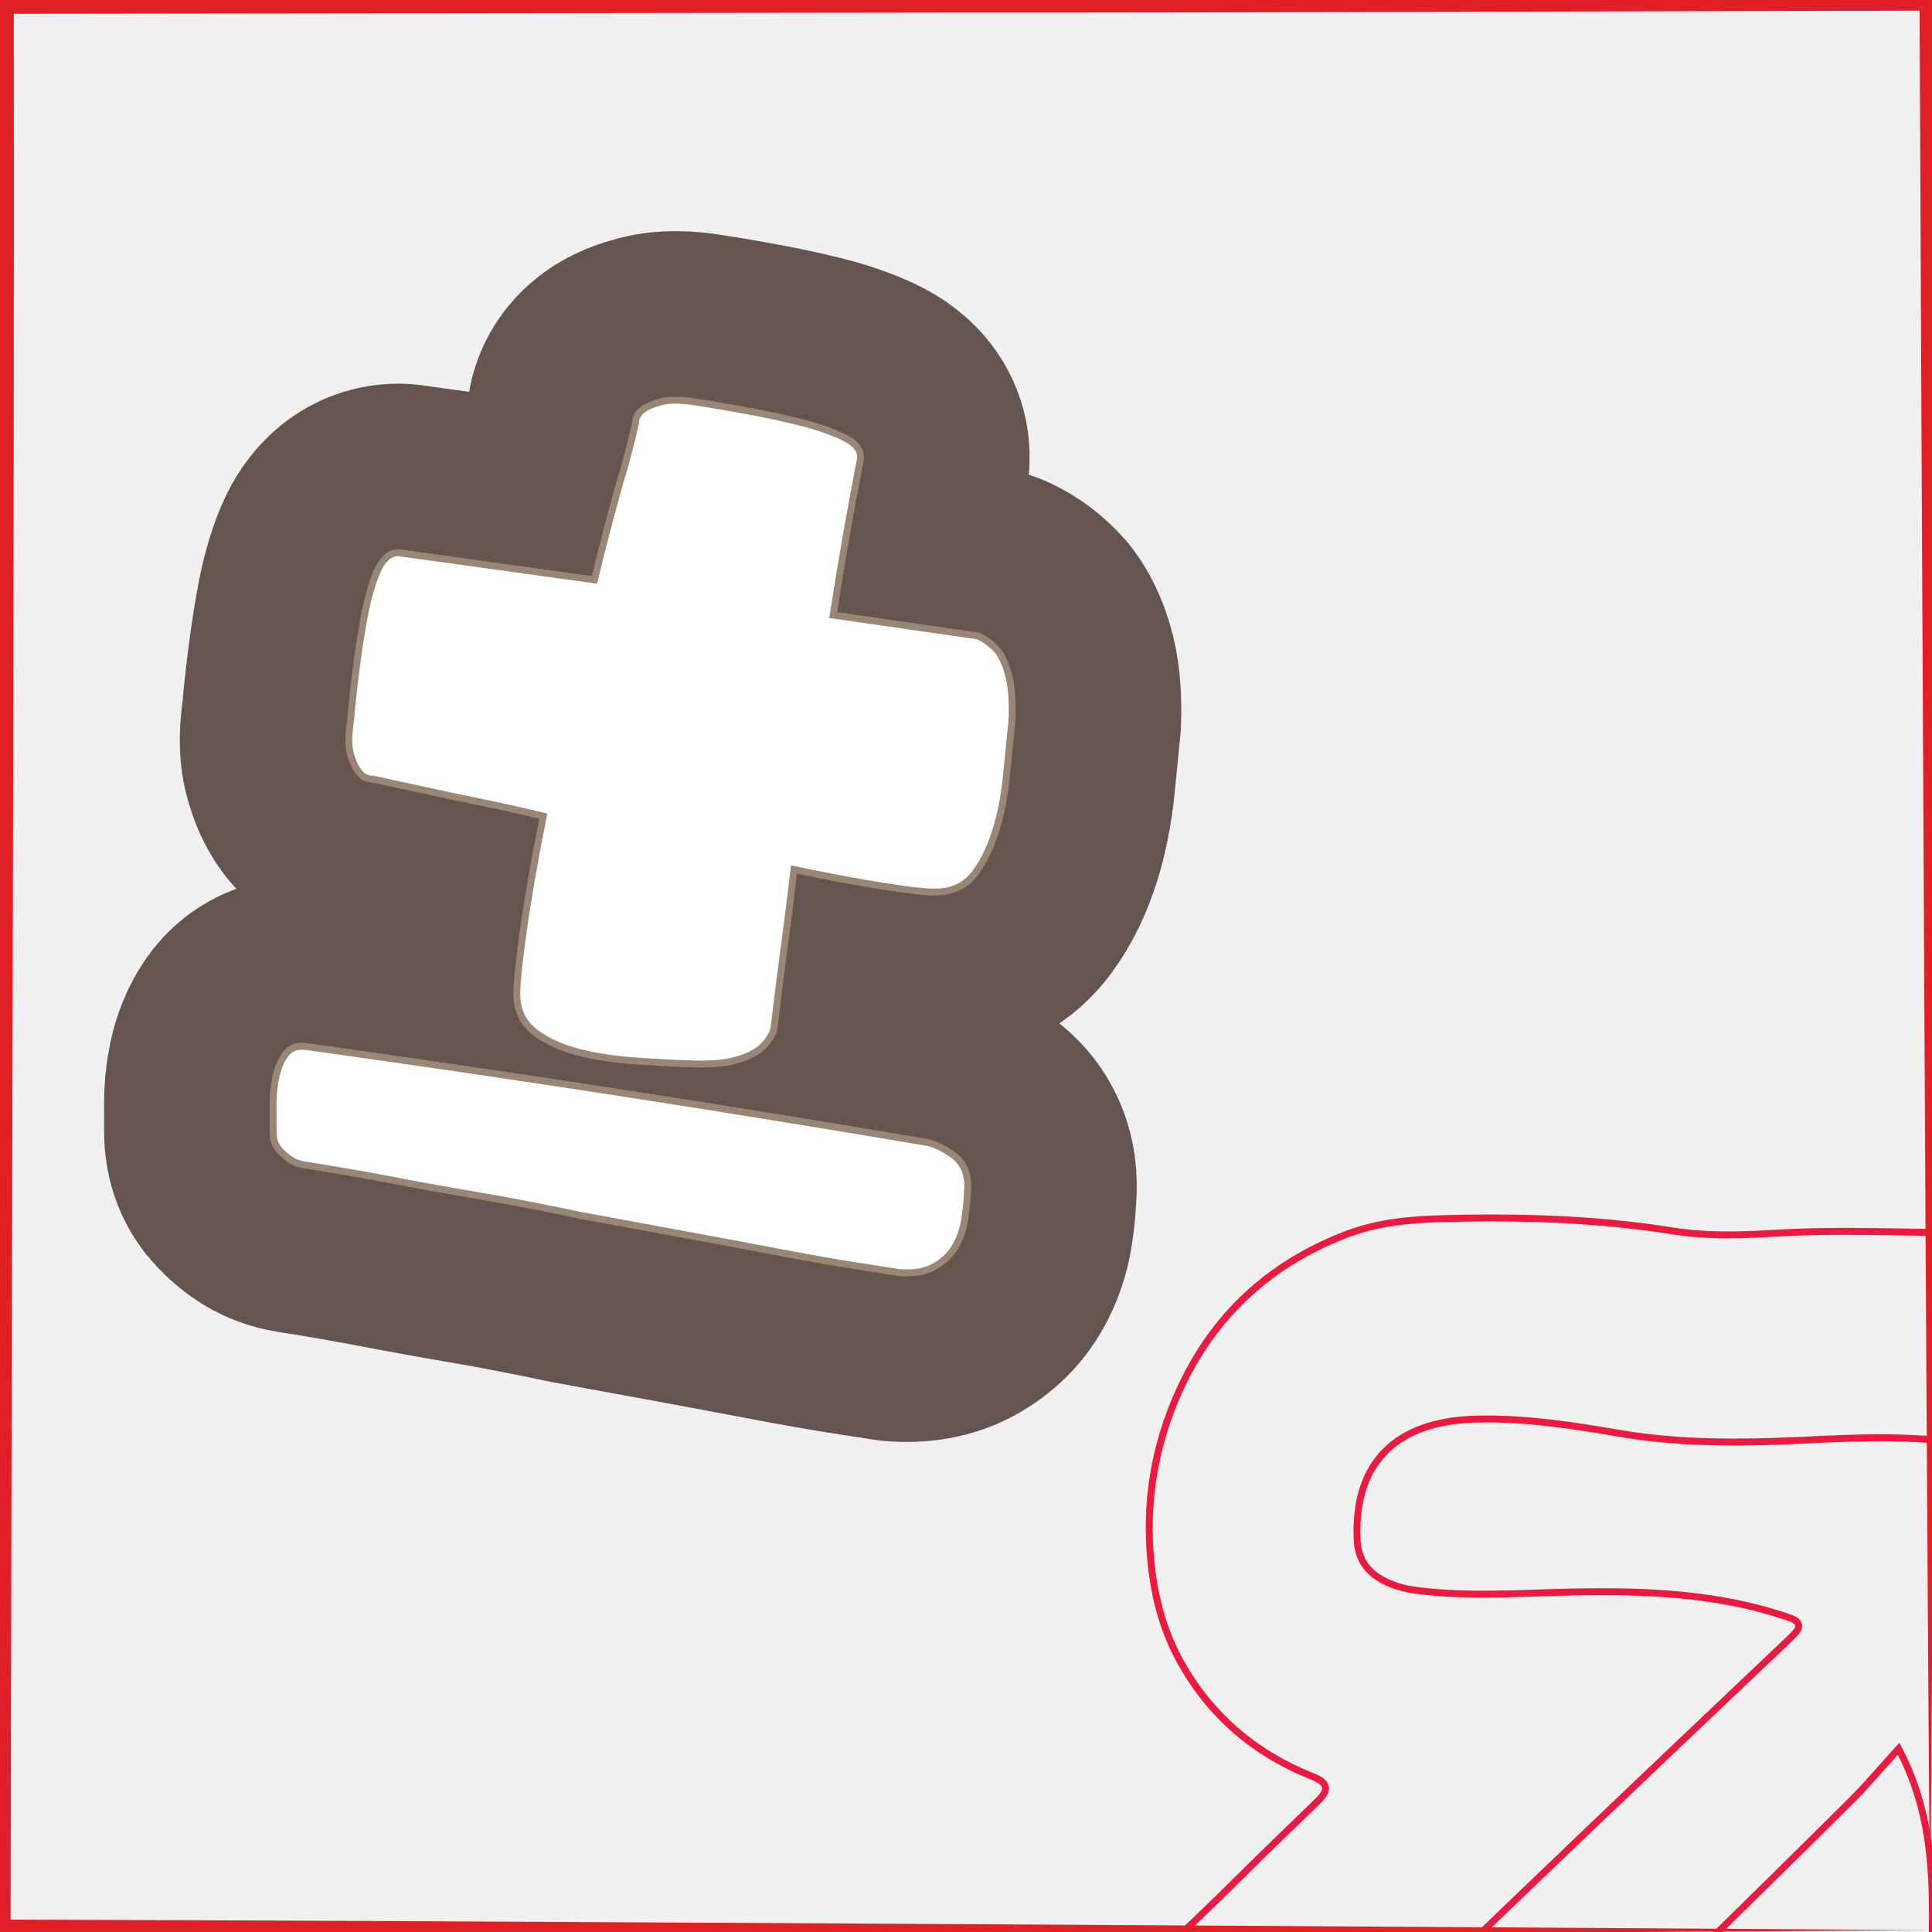
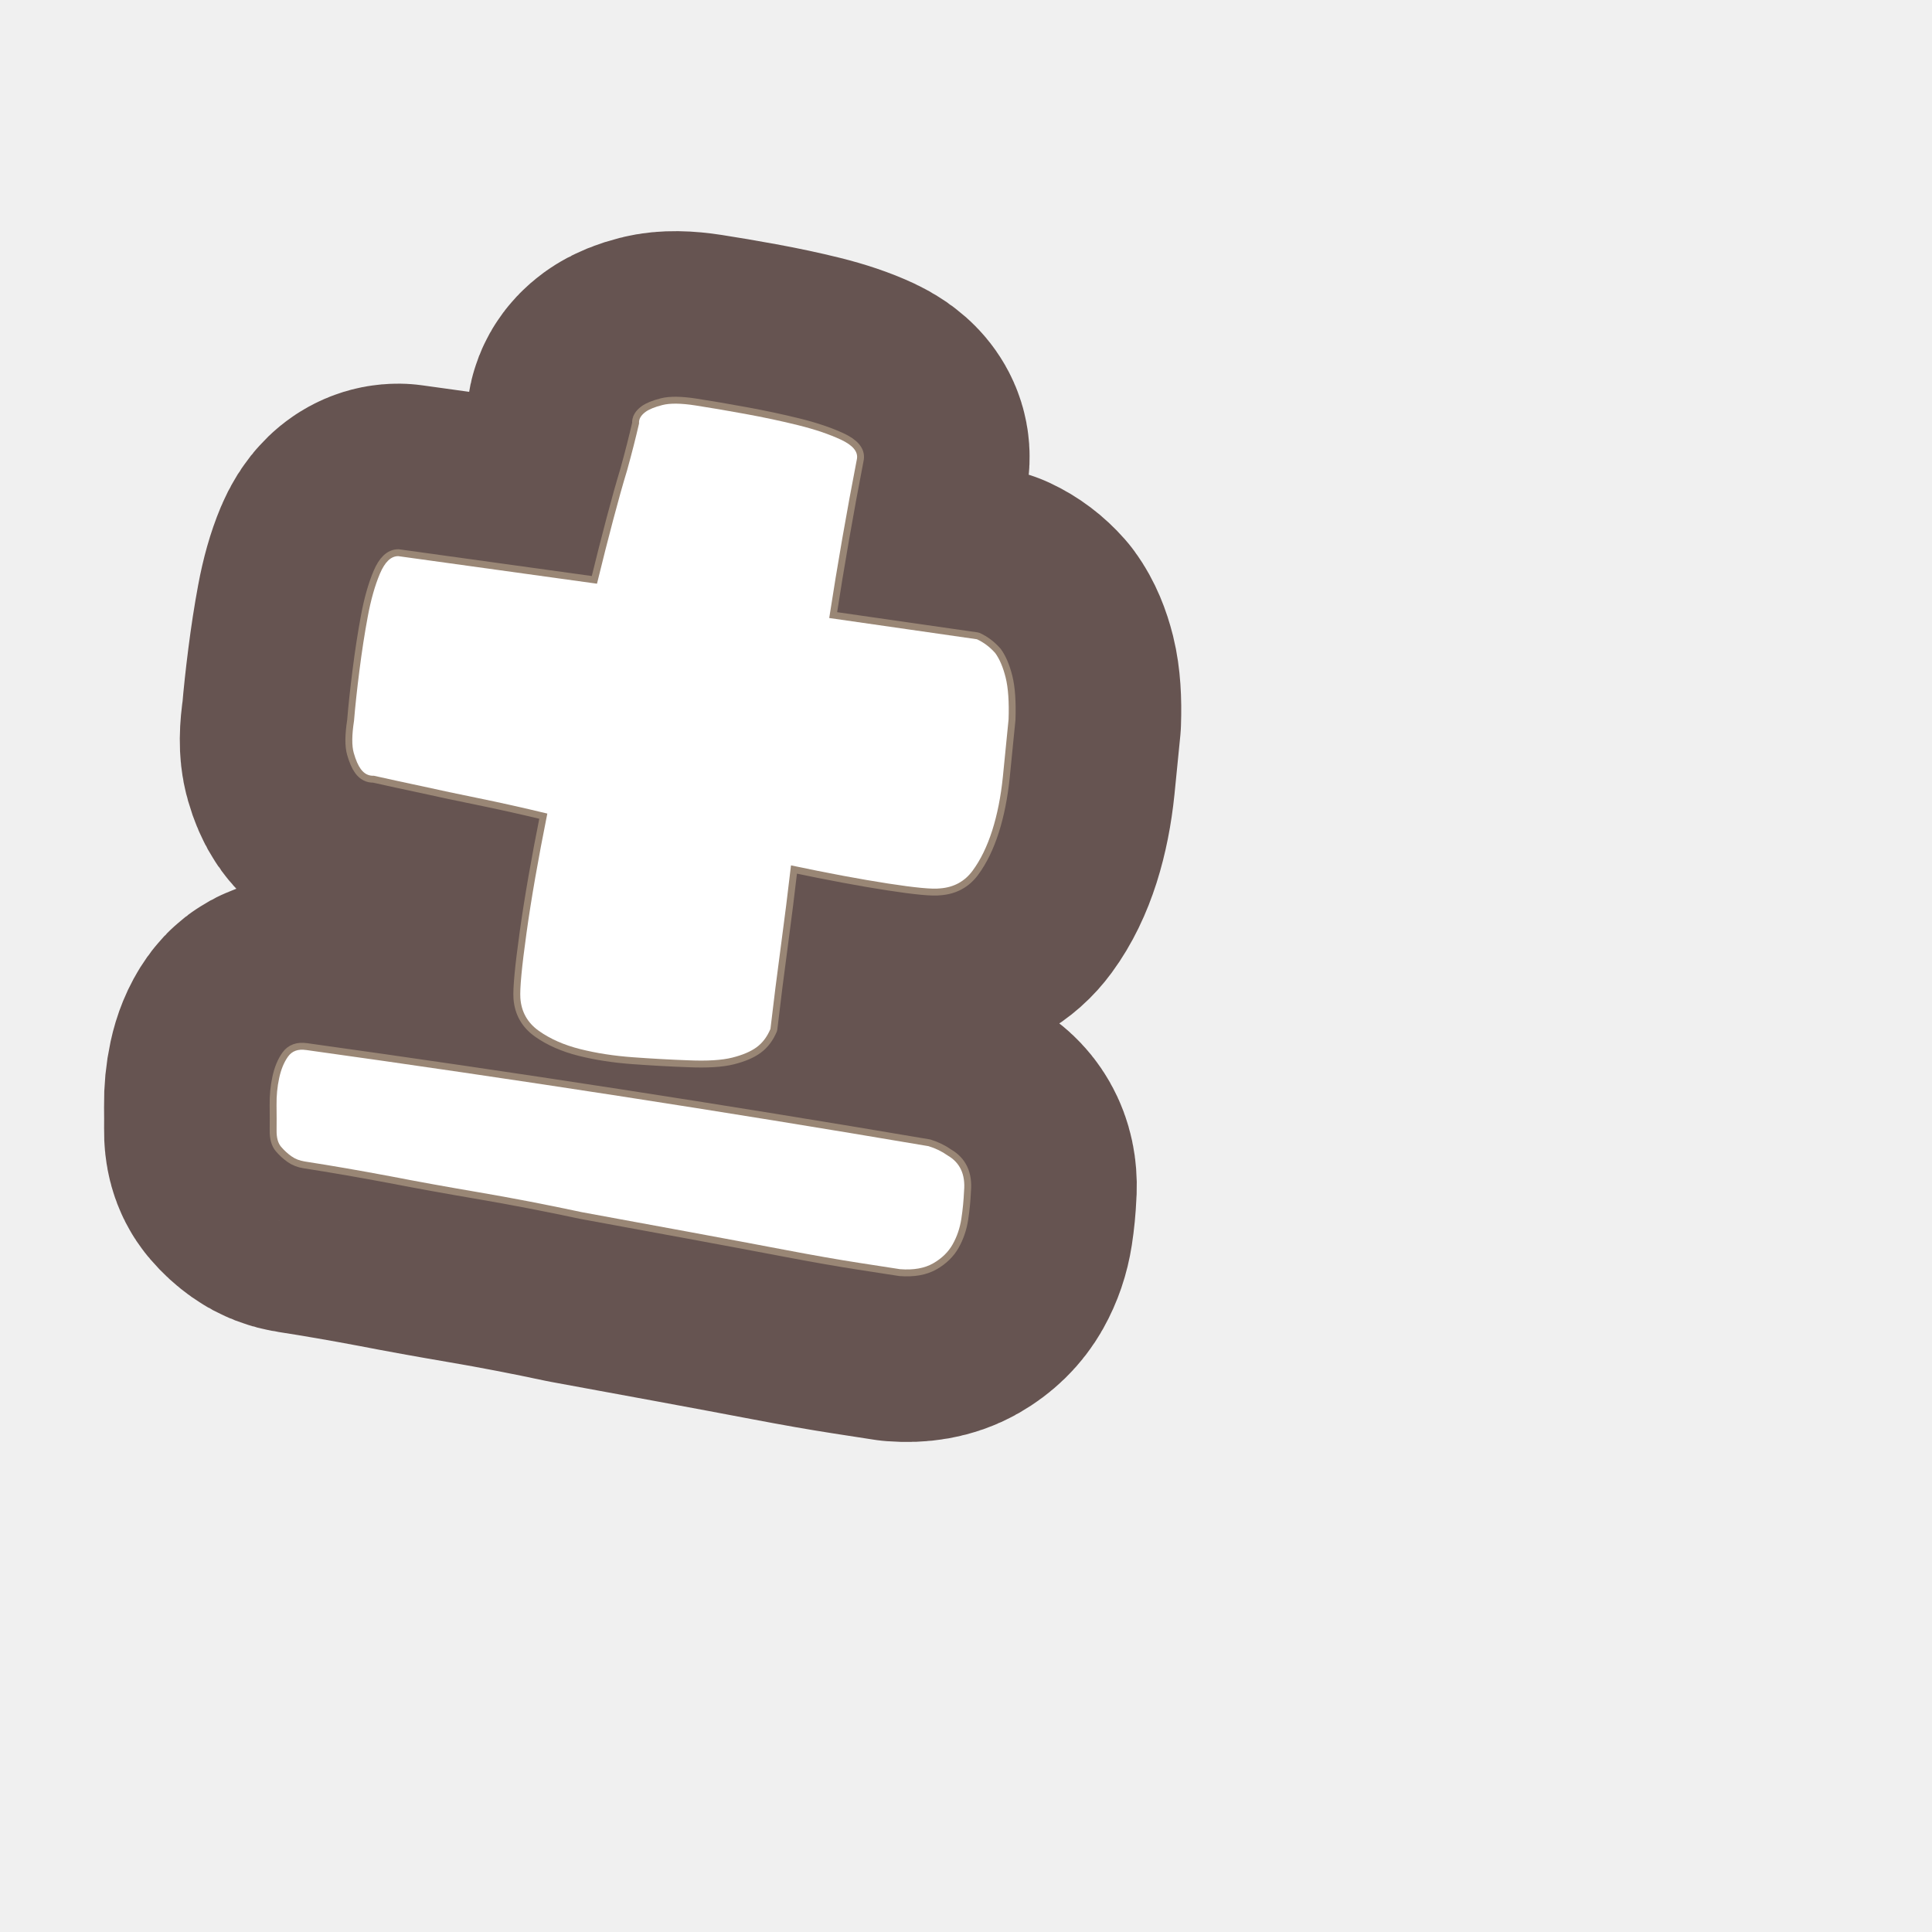
- <svg xmlns="http://www.w3.org/2000/svg" viewBox="0 0 280 280">
+ <svg xmlns="http://www.w3.org/2000/svg" id="Content" viewBox="0 0 280 280">
  <defs>
    <style>
      .cls-1 {
        stroke: #665451;
        stroke-width: 50px;
      }

      .cls-1, .cls-2 {
        fill: none;
        stroke-linecap: round;
        stroke-linejoin: round;
      }

      .cls-3 {
        fill: #fff;
      }

-       .cls-4 {
-         fill: #e11f26;
-       }
- 
-       .cls-5 {
-         fill: #ec1940;
-       }
- 
      .cls-2 {
        stroke: #998675;
        stroke-width: 2px;
      }
    </style>
  </defs>
-   <g id="Content">
-     <g>
-       <path class="cls-1" d="M44.391,152.178c30.199,4.21,60.259,8.854,90.176,13.933,1.013.31,1.934.755,2.756,1.338,1.812,1.043,2.611,2.762,2.396,5.157-.06,1.358-.19,2.706-.396,4.043-.206,1.335-.624,2.563-1.253,3.682-.63,1.12-1.568,2.037-2.82,2.756-1.25.718-2.854,1.005-4.805.853-.891-.138-2.859-.441-5.9-.912-3.043-.47-6.668-1.104-10.875-1.907-4.208-.8-8.861-1.673-13.959-2.613-5.099-.937-10.234-1.884-15.405-2.835-5.152-1.099-10.096-2.053-14.832-2.862-4.741-.808-9.027-1.583-12.862-2.329-4.432-.834-8.576-1.553-12.435-2.149-.744-.115-1.39-.364-1.936-.755-.549-.387-1.048-.846-1.498-1.371-.452-.525-.672-1.318-.657-2.382.011-1.06.01-2.278-.007-3.647-.017-1.371.108-2.68.38-3.932.268-1.248.695-2.286,1.277-3.107.583-.822,1.467-1.143,2.656-.958ZM146.167,104.299c-.266,2.694-.541,5.467-.826,8.308-.291,2.844-.804,5.426-1.538,7.741-.74,2.318-1.685,4.264-2.839,5.83-1.154,1.57-2.733,2.428-4.73,2.575-1.085.139-3.596-.1-7.526-.707-3.935-.608-8.627-1.482-14.07-2.63-.451,3.884-.94,7.799-1.472,11.741-.535,3.946-1.037,7.933-1.507,11.964-.483,1.144-1.15,2.026-2.006,2.653-.859.629-2.037,1.131-3.538,1.505-1.505.377-3.611.507-6.329.39-2.572-.091-5.245-.24-8.025-.441-2.782-.201-5.343-.597-7.682-1.187-2.341-.59-4.332-1.468-5.976-2.633-1.644-1.167-2.54-2.747-2.687-4.747-.093-1.382.205-4.527.889-9.438.68-4.91,1.685-10.682,3.017-17.315-3.517-.847-6.822-1.585-9.916-2.216-3.095-.628-5.743-1.19-7.947-1.684-2.647-.56-5.075-1.088-7.278-1.581-.769.034-1.401-.291-1.9-.978-.377-.514-.713-1.285-1.01-2.321-.297-1.032-.284-2.588.037-4.668.172-2.1.433-4.528.784-7.288.348-2.756.749-5.355,1.204-7.793.451-2.438,1.039-4.513,1.76-6.226.721-1.712,1.61-2.562,2.674-2.55l28.79,3.992c.824-3.367,1.601-6.438,2.337-9.214.731-2.772,1.404-5.176,2.025-7.21.686-2.477,1.264-4.742,1.734-6.799-.058-.615.257-1.176.943-1.679.515-.376,1.324-.707,2.434-.991,1.105-.285,2.698-.268,4.778.055,2.076.32,4.481.73,7.22,1.229,2.732.5,5.309,1.049,7.724,1.649,2.415.602,4.473,1.3,6.174,2.094,1.7.798,2.47,1.714,2.31,2.751-.746,3.839-1.452,7.68-2.123,11.525-.673,3.851-1.303,7.703-1.898,11.562l21.409,3.079c.989.459,1.878,1.127,2.653,2.006.627.858,1.128,2.037,1.505,3.538.373,1.504.515,3.538.424,6.106Z" />
-       <path class="cls-2" d="M44.391,152.178c30.199,4.21,60.259,8.854,90.176,13.933,1.013.31,1.934.755,2.756,1.338,1.812,1.043,2.611,2.762,2.396,5.157-.06,1.358-.19,2.706-.396,4.043-.206,1.335-.624,2.563-1.253,3.682-.63,1.12-1.568,2.037-2.82,2.756-1.25.718-2.854,1.005-4.805.853-.891-.138-2.859-.441-5.9-.912-3.043-.47-6.668-1.104-10.875-1.907-4.208-.8-8.861-1.673-13.959-2.613-5.099-.937-10.234-1.884-15.405-2.835-5.152-1.099-10.096-2.053-14.832-2.862-4.741-.808-9.027-1.583-12.862-2.329-4.432-.834-8.576-1.553-12.435-2.149-.744-.115-1.39-.364-1.936-.755-.549-.387-1.048-.846-1.498-1.371-.452-.525-.672-1.318-.657-2.382.011-1.06.01-2.278-.007-3.647-.017-1.371.108-2.68.38-3.932.268-1.248.695-2.286,1.277-3.107.583-.822,1.467-1.143,2.656-.958ZM146.167,104.299c-.266,2.694-.541,5.467-.826,8.308-.291,2.844-.804,5.426-1.538,7.741-.74,2.318-1.685,4.264-2.839,5.83-1.154,1.57-2.733,2.428-4.73,2.575-1.085.139-3.596-.1-7.526-.707-3.935-.608-8.627-1.482-14.07-2.63-.451,3.884-.94,7.799-1.472,11.741-.535,3.946-1.037,7.933-1.507,11.964-.483,1.144-1.15,2.026-2.006,2.653-.859.629-2.037,1.131-3.538,1.505-1.505.377-3.611.507-6.329.39-2.572-.091-5.245-.24-8.025-.441-2.782-.201-5.343-.597-7.682-1.187-2.341-.59-4.332-1.468-5.976-2.633-1.644-1.167-2.54-2.747-2.687-4.747-.093-1.382.205-4.527.889-9.438.68-4.91,1.685-10.682,3.017-17.315-3.517-.847-6.822-1.585-9.916-2.216-3.095-.628-5.743-1.19-7.947-1.684-2.647-.56-5.075-1.088-7.278-1.581-.769.034-1.401-.291-1.9-.978-.377-.514-.713-1.285-1.01-2.321-.297-1.032-.284-2.588.037-4.668.172-2.1.433-4.528.784-7.288.348-2.756.749-5.355,1.204-7.793.451-2.438,1.039-4.513,1.76-6.226.721-1.712,1.61-2.562,2.674-2.55l28.79,3.992c.824-3.367,1.601-6.438,2.337-9.214.731-2.772,1.404-5.176,2.025-7.21.686-2.477,1.264-4.742,1.734-6.799-.058-.615.257-1.176.943-1.679.515-.376,1.324-.707,2.434-.991,1.105-.285,2.698-.268,4.778.055,2.076.32,4.481.73,7.22,1.229,2.732.5,5.309,1.049,7.724,1.649,2.415.602,4.473,1.3,6.174,2.094,1.7.798,2.47,1.714,2.31,2.751-.746,3.839-1.452,7.68-2.123,11.525-.673,3.851-1.303,7.703-1.898,11.562l21.409,3.079c.989.459,1.878,1.127,2.653,2.006.627.858,1.128,2.037,1.505,3.538.373,1.504.515,3.538.424,6.106Z" />
-       <path class="cls-3" d="M44.391,152.178c30.199,4.21,60.259,8.854,90.176,13.933,1.013.31,1.934.755,2.756,1.338,1.812,1.043,2.611,2.762,2.396,5.157-.06,1.358-.19,2.706-.396,4.043-.206,1.335-.624,2.563-1.253,3.682-.63,1.12-1.568,2.037-2.82,2.756-1.25.718-2.854,1.005-4.805.853-.891-.138-2.859-.441-5.9-.912-3.043-.47-6.668-1.104-10.875-1.907-4.208-.8-8.861-1.673-13.959-2.613-5.099-.937-10.234-1.884-15.405-2.835-5.152-1.099-10.096-2.053-14.832-2.862-4.741-.808-9.027-1.583-12.862-2.329-4.432-.834-8.576-1.553-12.435-2.149-.744-.115-1.39-.364-1.936-.755-.549-.387-1.048-.846-1.498-1.371-.452-.525-.672-1.318-.657-2.382.011-1.06.01-2.278-.007-3.647-.017-1.371.108-2.68.38-3.932.268-1.248.695-2.286,1.277-3.107.583-.822,1.467-1.143,2.656-.958ZM146.167,104.299c-.266,2.694-.541,5.467-.826,8.308-.291,2.844-.804,5.426-1.538,7.741-.74,2.318-1.685,4.264-2.839,5.83-1.154,1.57-2.733,2.428-4.73,2.575-1.085.139-3.596-.1-7.526-.707-3.935-.608-8.627-1.482-14.07-2.63-.451,3.884-.94,7.799-1.472,11.741-.535,3.946-1.037,7.933-1.507,11.964-.483,1.144-1.15,2.026-2.006,2.653-.859.629-2.037,1.131-3.538,1.505-1.505.377-3.611.507-6.329.39-2.572-.091-5.245-.24-8.025-.441-2.782-.201-5.343-.597-7.682-1.187-2.341-.59-4.332-1.468-5.976-2.633-1.644-1.167-2.54-2.747-2.687-4.747-.093-1.382.205-4.527.889-9.438.68-4.91,1.685-10.682,3.017-17.315-3.517-.847-6.822-1.585-9.916-2.216-3.095-.628-5.743-1.19-7.947-1.684-2.647-.56-5.075-1.088-7.278-1.581-.769.034-1.401-.291-1.9-.978-.377-.514-.713-1.285-1.01-2.321-.297-1.032-.284-2.588.037-4.668.172-2.1.433-4.528.784-7.288.348-2.756.749-5.355,1.204-7.793.451-2.438,1.039-4.513,1.76-6.226.721-1.712,1.61-2.562,2.674-2.55l28.79,3.992c.824-3.367,1.601-6.438,2.337-9.214.731-2.772,1.404-5.176,2.025-7.21.686-2.477,1.264-4.742,1.734-6.799-.058-.615.257-1.176.943-1.679.515-.376,1.324-.707,2.434-.991,1.105-.285,2.698-.268,4.778.055,2.076.32,4.481.73,7.22,1.229,2.732.5,5.309,1.049,7.724,1.649,2.415.602,4.473,1.3,6.174,2.094,1.7.798,2.47,1.714,2.31,2.751-.746,3.839-1.452,7.68-2.123,11.525-.673,3.851-1.303,7.703-1.898,11.562l21.409,3.079c.989.459,1.878,1.127,2.653,2.006.627.858,1.128,2.037,1.505,3.538.373,1.504.515,3.538.424,6.106Z" />
-     </g>
-   </g>
-   <g id="Arrows">
-     <g>
-       <g>
-         <path class="cls-5" d="M216.239,177.011c9.648,0,18.183.614,26.094,1.877,2.438.389,5.081.578,8.081.578,2.585,0,5.179-.138,7.408-.268,2.849-.166,5.877-.243,9.53-.243,2.791,0,5.633.046,8.383.09,1.278.021,2.556.041,3.833.058,8.608.11,16.209,1.579,23.239,4.49,13.068,5.412,21.742,15.215,25.778,29.136,2.879,9.929,3.71,20.678,2.614,33.83-.038.455-.04.899-.042,1.328-.002.451-.004.878-.046,1.287-.898,8.716.102,17.42,1.069,25.838.195,1.702.391,3.403.571,5.106.128,1.206.169,2.456.208,3.666.057,1.741.116,3.541.429,5.329v13.23c-.348,1.521-.423,3.053-.495,4.535-.027.548-.053,1.095-.094,1.639-.482,6.445-3.045,12.399-8.064,18.74-8.245,10.415-19.431,15.664-34.197,16.048-.44.011-.879.017-1.316.017-7.625,0-14.221-1.726-20.163-5.278-6.482-3.874-11.447-9.3-14.761-16.134-.796-1.642-1.235-2.546-2.297-2.546-.769-0-1.34.545-2.376,1.534l-.076.073c-1.822,1.738-3.647,3.473-5.472,5.208-7.719,7.337-15.7,14.923-23.293,22.66-1.187,1.209-2.347,2.473-3.468,3.696-1.528,1.665-3.108,3.387-4.756,4.969-4.76,4.567-9.583,7.764-14.745,9.774-3.338,1.3-6.82,1.434-10.506,1.576l-.186.008-3.378-0-3.421.001c-.441.02-.879.03-1.312.03-7.576,0-14.702-3.022-21.785-9.239-4.393-3.856-7.837-7.763-10.529-11.945-3.432-5.331-5.025-11.151-4.871-17.817l-.001-6.085c-.433-8.913,2.935-17.052,10.011-24.192,4.933-4.978,10.114-9.887,15.123-14.634,4.51-4.273,9.173-8.692,13.654-13.159,2.377-2.37,4.842-4.75,7.226-7.052,1.08-1.042,2.159-2.085,3.235-3.13.902-.877,1.696-1.747,1.498-2.757-.198-1.014-1.236-1.509-2.469-2.008-8.083-3.269-14.295-8.671-18.463-16.057-2.381-4.218-3.805-9.003-4.353-14.629-.824-8.454.548-16.679,4.08-24.449,4.828-10.621,12.893-18.154,23.972-22.388,4.608-1.761,9.336-2.117,13.758-2.239,2.466-.068,4.869-.103,7.143-.103M216.239,176.011c-2.389,0-4.78.037-7.171.103-4.748.131-9.499.551-14.088,2.304-11.328,4.329-19.531,11.921-24.525,22.909-3.598,7.917-5.016,16.224-4.165,24.959.521,5.346,1.851,10.369,4.478,15.023,4.361,7.727,10.741,13.168,18.959,16.492,2.319.938,2.427,1.393.649,3.121-3.493,3.394-7.028,6.76-10.47,10.191-9.45,9.421-19.397,18.326-28.782,27.797-6.724,6.785-10.781,15.015-10.299,24.945v6.036c-.154,6.622,1.398,12.716,5.03,18.358,2.974,4.62,6.646,8.588,10.71,12.155,6.436,5.648,13.703,9.487,22.444,9.487.448,0,.901-.01,1.357-.031,1.125,0,2.251-0,3.377-0s2.252 0,3.379 0c3.746-.145,7.488-.264,11.053-1.652,5.751-2.239,10.653-5.742,15.075-9.984,2.885-2.768,5.452-5.838,8.246-8.686,9.345-9.523,19.09-18.636,28.742-27.845.903-.862,1.383-1.33,1.762-1.33.437 0.0.739.624,1.4,1.988,3.405,7.022,8.453,12.55,15.145,16.55,6.39,3.819,13.334,5.42,20.676,5.42.445,0,.893-.006,1.342-.018,14.06-.366,26.059-5.188,34.956-16.427,4.467-5.643,7.723-11.876,8.278-19.286.152-2.038.113-4.118.592-6.133v-13.433c-.536-2.981-.325-6.015-.643-9.012-1.083-10.216-2.705-20.403-1.64-30.735.09-.871.016-1.757.089-2.635.962-11.541.586-23.032-2.65-34.191-4.056-13.987-12.747-24.145-26.356-29.781-7.547-3.125-15.481-4.462-23.609-4.566-4.074-.052-8.153-.148-12.228-.148-3.2,0-6.398.059-9.588.245-2.46.143-4.908.266-7.349.266-2.647,0-5.286-.145-7.924-.566-8.71-1.391-17.472-1.89-26.251-1.89h0Z" />
-         <path class="cls-5" d="M215.419,206.144c6.576,0,13.256,1.059,19.001,2.052,5.114.884,10.49,1.295,16.917,1.295,4.036,0,8.004-.168,11.01-.314,3.234-.157,6.681-.311,10.153-.311,4.914,0,8.987.308,12.818.97,10.221,1.765,14.564,6.505,15.491,16.903.748,8.391.77,17.276.067,26.41-.737,9.569.677,19.036,2.046,28.191.161,1.079.322,2.157.48,3.237.87,5.945,1.502,12.299.252,18.489-1.189,5.888-7.102,10.501-13.462,10.501-1.778,0-3.472-.36-5.034-1.071-3.462-1.576-4.482-4.691-4.95-8.884-.6-5.382-.294-10.883.003-16.203.169-3.042.344-6.187.351-9.296.016-7.272-.327-15.742-4.623-24.252l-.654-1.296-.978,1.073c-.678.744-1.347,1.498-2.016,2.252-1.415,1.596-2.879,3.246-4.404,4.761-9.106,9.043-17.379,17.18-25.292,24.877-8.338,8.111-16.837,16.338-25.056,24.294-5.709,5.526-11.418,11.053-17.12,16.586-1.47,1.426-2.818,2.985-4.122,4.492-1.765,2.041-3.591,4.151-5.693,5.886-2.562,2.114-4.752,3.099-6.89,3.099-2.087,0-4.21-.934-6.68-2.938-.696-.565-1.429-1.178-2.071-1.829-5.559-5.64-5.598-10.61-.125-16.113,1.768-1.778,3.729-3.451,5.626-5.07,1.931-1.648,3.928-3.352,5.756-5.192,14.894-14.985,29.863-29.351,45.166-43.972,6.083-5.812,12.291-11.7,18.293-17.395,3.229-3.063,6.458-6.126,9.684-9.192,1.284-1.22,1.991-1.893,1.778-2.828-.215-.941-1.166-1.246-2.892-1.799-9.334-2.992-18.853-3.375-26.103-3.375-1.34,0-2.754.015-4.322.045-1.685.032-3.395.088-5.049.141-2.569.083-5.225.17-7.828.17-3.747,0-6.833-.178-9.712-.56-1.794-.238-3.316-.711-4.651-1.447-2.2-1.212-3.277-2.904-3.392-5.324-.249-5.26.984-9.381,3.664-12.251,2.857-3.059,7.324-4.673,13.277-4.797.428-.009.856-.013,1.283-.013M215.419,205.144c-.434,0-.869.004-1.304.013-12.202.255-18.46,6.661-17.919,18.095.134,2.833,1.488,4.819,3.908,6.152,1.558.859,3.253,1.331,5.003,1.563,3.278.435,6.56.568,9.843.568,4.297,0,8.597-.229,12.896-.311,1.435-.027,2.87-.044,4.302-.044,8.72,0,17.374.628,25.798,3.328,2.84.91,2.839.946.73,2.95-9.326,8.864-18.677,17.701-27.979,26.589-15.199,14.522-30.364,29.078-45.185,43.99-3.596,3.618-7.785,6.645-11.382,10.262-5.928,5.961-5.775,11.537.122,17.52.671.681,1.41,1.3,2.153,1.903,2.601,2.111,4.957,3.162,7.31,3.162,2.422,0,4.842-1.113,7.526-3.328,3.726-3.075,6.437-7.096,9.875-10.431,14.052-13.634,28.143-27.228,42.177-40.881,8.479-8.248,16.906-16.549,25.299-24.884,2.258-2.242,4.309-4.694,6.455-7.049,4.04,8,4.534,15.878,4.516,23.799-.019,8.537-1.301,17.06-.348,25.612.448,4.02,1.432,7.818,5.529,9.683,1.743.794,3.597,1.161,5.448,1.161,6.572,0,13.096-4.637,14.442-11.303,1.267-6.275.673-12.569-.243-18.832-1.514-10.348-3.332-20.648-2.518-31.206.682-8.846.722-17.713-.068-26.576-.966-10.836-5.556-15.941-16.317-17.8-4.314-.745-8.648-.984-12.988-.984-3.399,0-6.803.147-10.202.312-3.661.178-7.313.313-10.961.313-5.59,0-11.17-.317-16.747-1.281-6.333-1.094-12.72-2.067-19.171-2.067h0Z" />
-       </g>
-       <path class="cls-4" d="M279.731,279.731c-69.716.441-210.016,1.331-279.731,1.531 0.0 0-1.527.007-1.527.007l-.004-1.538c-.064-34.905-.304-104.981-.285-139.866C-1.817,139.866-1.998 0-1.998 0l-.003-2c47.593.062,165.706.209,211.798.271,17.378.057,52.545.067,69.933.191 0-0,1.545.006,1.545.006l-.007,1.532c-.325,69.719-.971,210.043-1.538,279.731h0ZM279.731,279.731c-.579-69.743-1.234-210.023-1.538-279.731 0.0 0,1.538,1.539,1.538,1.539-38.949.065-100.446.317-139.865.282C139.866,1.82 0,1.998 0,1.998L1.998 0c.1,79.281-.355,201.348-.466,279.731-0.0 0-1.532-1.531-1.532-1.531,69.708.186,210.024,1.074,279.731,1.531h0Z" />
-     </g>
-   </g>
+   <path class="cls-1" d="M44.391,152.178c30.199,4.21,60.259,8.854,90.176,13.933,1.013.31,1.934.755,2.756,1.338,1.812,1.043,2.611,2.762,2.396,5.157-.06,1.358-.19,2.706-.396,4.043-.206,1.335-.624,2.563-1.253,3.682-.63,1.12-1.568,2.037-2.82,2.756-1.25.718-2.854,1.005-4.805.853-.891-.138-2.859-.441-5.9-.912-3.043-.47-6.668-1.104-10.875-1.907-4.208-.8-8.861-1.673-13.959-2.613-5.099-.937-10.234-1.884-15.405-2.835-5.152-1.099-10.096-2.053-14.832-2.862-4.741-.808-9.027-1.583-12.862-2.329-4.432-.834-8.576-1.553-12.435-2.149-.744-.115-1.39-.364-1.936-.755-.549-.387-1.048-.846-1.498-1.371-.452-.525-.672-1.318-.657-2.382.011-1.06.01-2.278-.007-3.647-.017-1.371.108-2.68.38-3.932.268-1.248.695-2.286,1.277-3.107.583-.822,1.467-1.143,2.656-.958ZM146.167,104.299c-.266,2.694-.541,5.467-.826,8.308-.291,2.844-.804,5.426-1.538,7.741-.74,2.318-1.685,4.264-2.839,5.83-1.154,1.57-2.733,2.428-4.73,2.575-1.085.139-3.596-.1-7.526-.707-3.935-.608-8.627-1.482-14.07-2.63-.451,3.884-.94,7.799-1.472,11.741-.535,3.946-1.037,7.933-1.507,11.964-.483,1.144-1.15,2.026-2.006,2.653-.859.629-2.037,1.131-3.538,1.505-1.505.377-3.611.507-6.329.39-2.572-.091-5.245-.24-8.025-.441-2.782-.201-5.343-.597-7.682-1.187-2.341-.59-4.332-1.468-5.976-2.633-1.644-1.167-2.54-2.747-2.687-4.747-.093-1.382.205-4.527.889-9.438.68-4.91,1.685-10.682,3.017-17.315-3.517-.847-6.822-1.585-9.916-2.216-3.095-.628-5.743-1.19-7.947-1.684-2.647-.56-5.075-1.088-7.278-1.581-.769.034-1.401-.291-1.9-.978-.377-.514-.713-1.285-1.01-2.321-.297-1.032-.284-2.588.037-4.668.172-2.1.433-4.528.784-7.288.348-2.756.749-5.355,1.204-7.793.451-2.438,1.039-4.513,1.76-6.226.721-1.712,1.61-2.562,2.674-2.55l28.79,3.992c.824-3.367,1.601-6.438,2.337-9.214.731-2.772,1.404-5.176,2.025-7.21.686-2.477,1.264-4.742,1.734-6.799-.058-.615.257-1.176.943-1.679.515-.376,1.324-.707,2.434-.991,1.105-.285,2.698-.268,4.778.055,2.076.32,4.481.73,7.22,1.229,2.732.5,5.309,1.049,7.724,1.649,2.415.602,4.473,1.3,6.174,2.094,1.7.798,2.47,1.714,2.31,2.751-.746,3.839-1.452,7.68-2.123,11.525-.673,3.851-1.303,7.703-1.898,11.562l21.409,3.079c.989.459,1.878,1.127,2.653,2.006.627.858,1.128,2.037,1.505,3.538.373,1.504.515,3.538.424,6.106Z" />
+   <path class="cls-2" d="M44.391,152.178c30.199,4.21,60.259,8.854,90.176,13.933,1.013.31,1.934.755,2.756,1.338,1.812,1.043,2.611,2.762,2.396,5.157-.06,1.358-.19,2.706-.396,4.043-.206,1.335-.624,2.563-1.253,3.682-.63,1.12-1.568,2.037-2.82,2.756-1.25.718-2.854,1.005-4.805.853-.891-.138-2.859-.441-5.9-.912-3.043-.47-6.668-1.104-10.875-1.907-4.208-.8-8.861-1.673-13.959-2.613-5.099-.937-10.234-1.884-15.405-2.835-5.152-1.099-10.096-2.053-14.832-2.862-4.741-.808-9.027-1.583-12.862-2.329-4.432-.834-8.576-1.553-12.435-2.149-.744-.115-1.39-.364-1.936-.755-.549-.387-1.048-.846-1.498-1.371-.452-.525-.672-1.318-.657-2.382.011-1.06.01-2.278-.007-3.647-.017-1.371.108-2.68.38-3.932.268-1.248.695-2.286,1.277-3.107.583-.822,1.467-1.143,2.656-.958ZM146.167,104.299c-.266,2.694-.541,5.467-.826,8.308-.291,2.844-.804,5.426-1.538,7.741-.74,2.318-1.685,4.264-2.839,5.83-1.154,1.57-2.733,2.428-4.73,2.575-1.085.139-3.596-.1-7.526-.707-3.935-.608-8.627-1.482-14.07-2.63-.451,3.884-.94,7.799-1.472,11.741-.535,3.946-1.037,7.933-1.507,11.964-.483,1.144-1.15,2.026-2.006,2.653-.859.629-2.037,1.131-3.538,1.505-1.505.377-3.611.507-6.329.39-2.572-.091-5.245-.24-8.025-.441-2.782-.201-5.343-.597-7.682-1.187-2.341-.59-4.332-1.468-5.976-2.633-1.644-1.167-2.54-2.747-2.687-4.747-.093-1.382.205-4.527.889-9.438.68-4.91,1.685-10.682,3.017-17.315-3.517-.847-6.822-1.585-9.916-2.216-3.095-.628-5.743-1.19-7.947-1.684-2.647-.56-5.075-1.088-7.278-1.581-.769.034-1.401-.291-1.9-.978-.377-.514-.713-1.285-1.01-2.321-.297-1.032-.284-2.588.037-4.668.172-2.1.433-4.528.784-7.288.348-2.756.749-5.355,1.204-7.793.451-2.438,1.039-4.513,1.76-6.226.721-1.712,1.61-2.562,2.674-2.55l28.79,3.992c.824-3.367,1.601-6.438,2.337-9.214.731-2.772,1.404-5.176,2.025-7.21.686-2.477,1.264-4.742,1.734-6.799-.058-.615.257-1.176.943-1.679.515-.376,1.324-.707,2.434-.991,1.105-.285,2.698-.268,4.778.055,2.076.32,4.481.73,7.22,1.229,2.732.5,5.309,1.049,7.724,1.649,2.415.602,4.473,1.3,6.174,2.094,1.7.798,2.47,1.714,2.31,2.751-.746,3.839-1.452,7.68-2.123,11.525-.673,3.851-1.303,7.703-1.898,11.562l21.409,3.079c.989.459,1.878,1.127,2.653,2.006.627.858,1.128,2.037,1.505,3.538.373,1.504.515,3.538.424,6.106Z" />
+   <path class="cls-3" d="M44.391,152.178c30.199,4.21,60.259,8.854,90.176,13.933,1.013.31,1.934.755,2.756,1.338,1.812,1.043,2.611,2.762,2.396,5.157-.06,1.358-.19,2.706-.396,4.043-.206,1.335-.624,2.563-1.253,3.682-.63,1.12-1.568,2.037-2.82,2.756-1.25.718-2.854,1.005-4.805.853-.891-.138-2.859-.441-5.9-.912-3.043-.47-6.668-1.104-10.875-1.907-4.208-.8-8.861-1.673-13.959-2.613-5.099-.937-10.234-1.884-15.405-2.835-5.152-1.099-10.096-2.053-14.832-2.862-4.741-.808-9.027-1.583-12.862-2.329-4.432-.834-8.576-1.553-12.435-2.149-.744-.115-1.39-.364-1.936-.755-.549-.387-1.048-.846-1.498-1.371-.452-.525-.672-1.318-.657-2.382.011-1.06.01-2.278-.007-3.647-.017-1.371.108-2.68.38-3.932.268-1.248.695-2.286,1.277-3.107.583-.822,1.467-1.143,2.656-.958ZM146.167,104.299c-.266,2.694-.541,5.467-.826,8.308-.291,2.844-.804,5.426-1.538,7.741-.74,2.318-1.685,4.264-2.839,5.83-1.154,1.57-2.733,2.428-4.73,2.575-1.085.139-3.596-.1-7.526-.707-3.935-.608-8.627-1.482-14.07-2.63-.451,3.884-.94,7.799-1.472,11.741-.535,3.946-1.037,7.933-1.507,11.964-.483,1.144-1.15,2.026-2.006,2.653-.859.629-2.037,1.131-3.538,1.505-1.505.377-3.611.507-6.329.39-2.572-.091-5.245-.24-8.025-.441-2.782-.201-5.343-.597-7.682-1.187-2.341-.59-4.332-1.468-5.976-2.633-1.644-1.167-2.54-2.747-2.687-4.747-.093-1.382.205-4.527.889-9.438.68-4.91,1.685-10.682,3.017-17.315-3.517-.847-6.822-1.585-9.916-2.216-3.095-.628-5.743-1.19-7.947-1.684-2.647-.56-5.075-1.088-7.278-1.581-.769.034-1.401-.291-1.9-.978-.377-.514-.713-1.285-1.01-2.321-.297-1.032-.284-2.588.037-4.668.172-2.1.433-4.528.784-7.288.348-2.756.749-5.355,1.204-7.793.451-2.438,1.039-4.513,1.76-6.226.721-1.712,1.61-2.562,2.674-2.55l28.79,3.992c.824-3.367,1.601-6.438,2.337-9.214.731-2.772,1.404-5.176,2.025-7.21.686-2.477,1.264-4.742,1.734-6.799-.058-.615.257-1.176.943-1.679.515-.376,1.324-.707,2.434-.991,1.105-.285,2.698-.268,4.778.055,2.076.32,4.481.73,7.22,1.229,2.732.5,5.309,1.049,7.724,1.649,2.415.602,4.473,1.3,6.174,2.094,1.7.798,2.47,1.714,2.31,2.751-.746,3.839-1.452,7.68-2.123,11.525-.673,3.851-1.303,7.703-1.898,11.562l21.409,3.079c.989.459,1.878,1.127,2.653,2.006.627.858,1.128,2.037,1.505,3.538.373,1.504.515,3.538.424,6.106Z" />
</svg>
